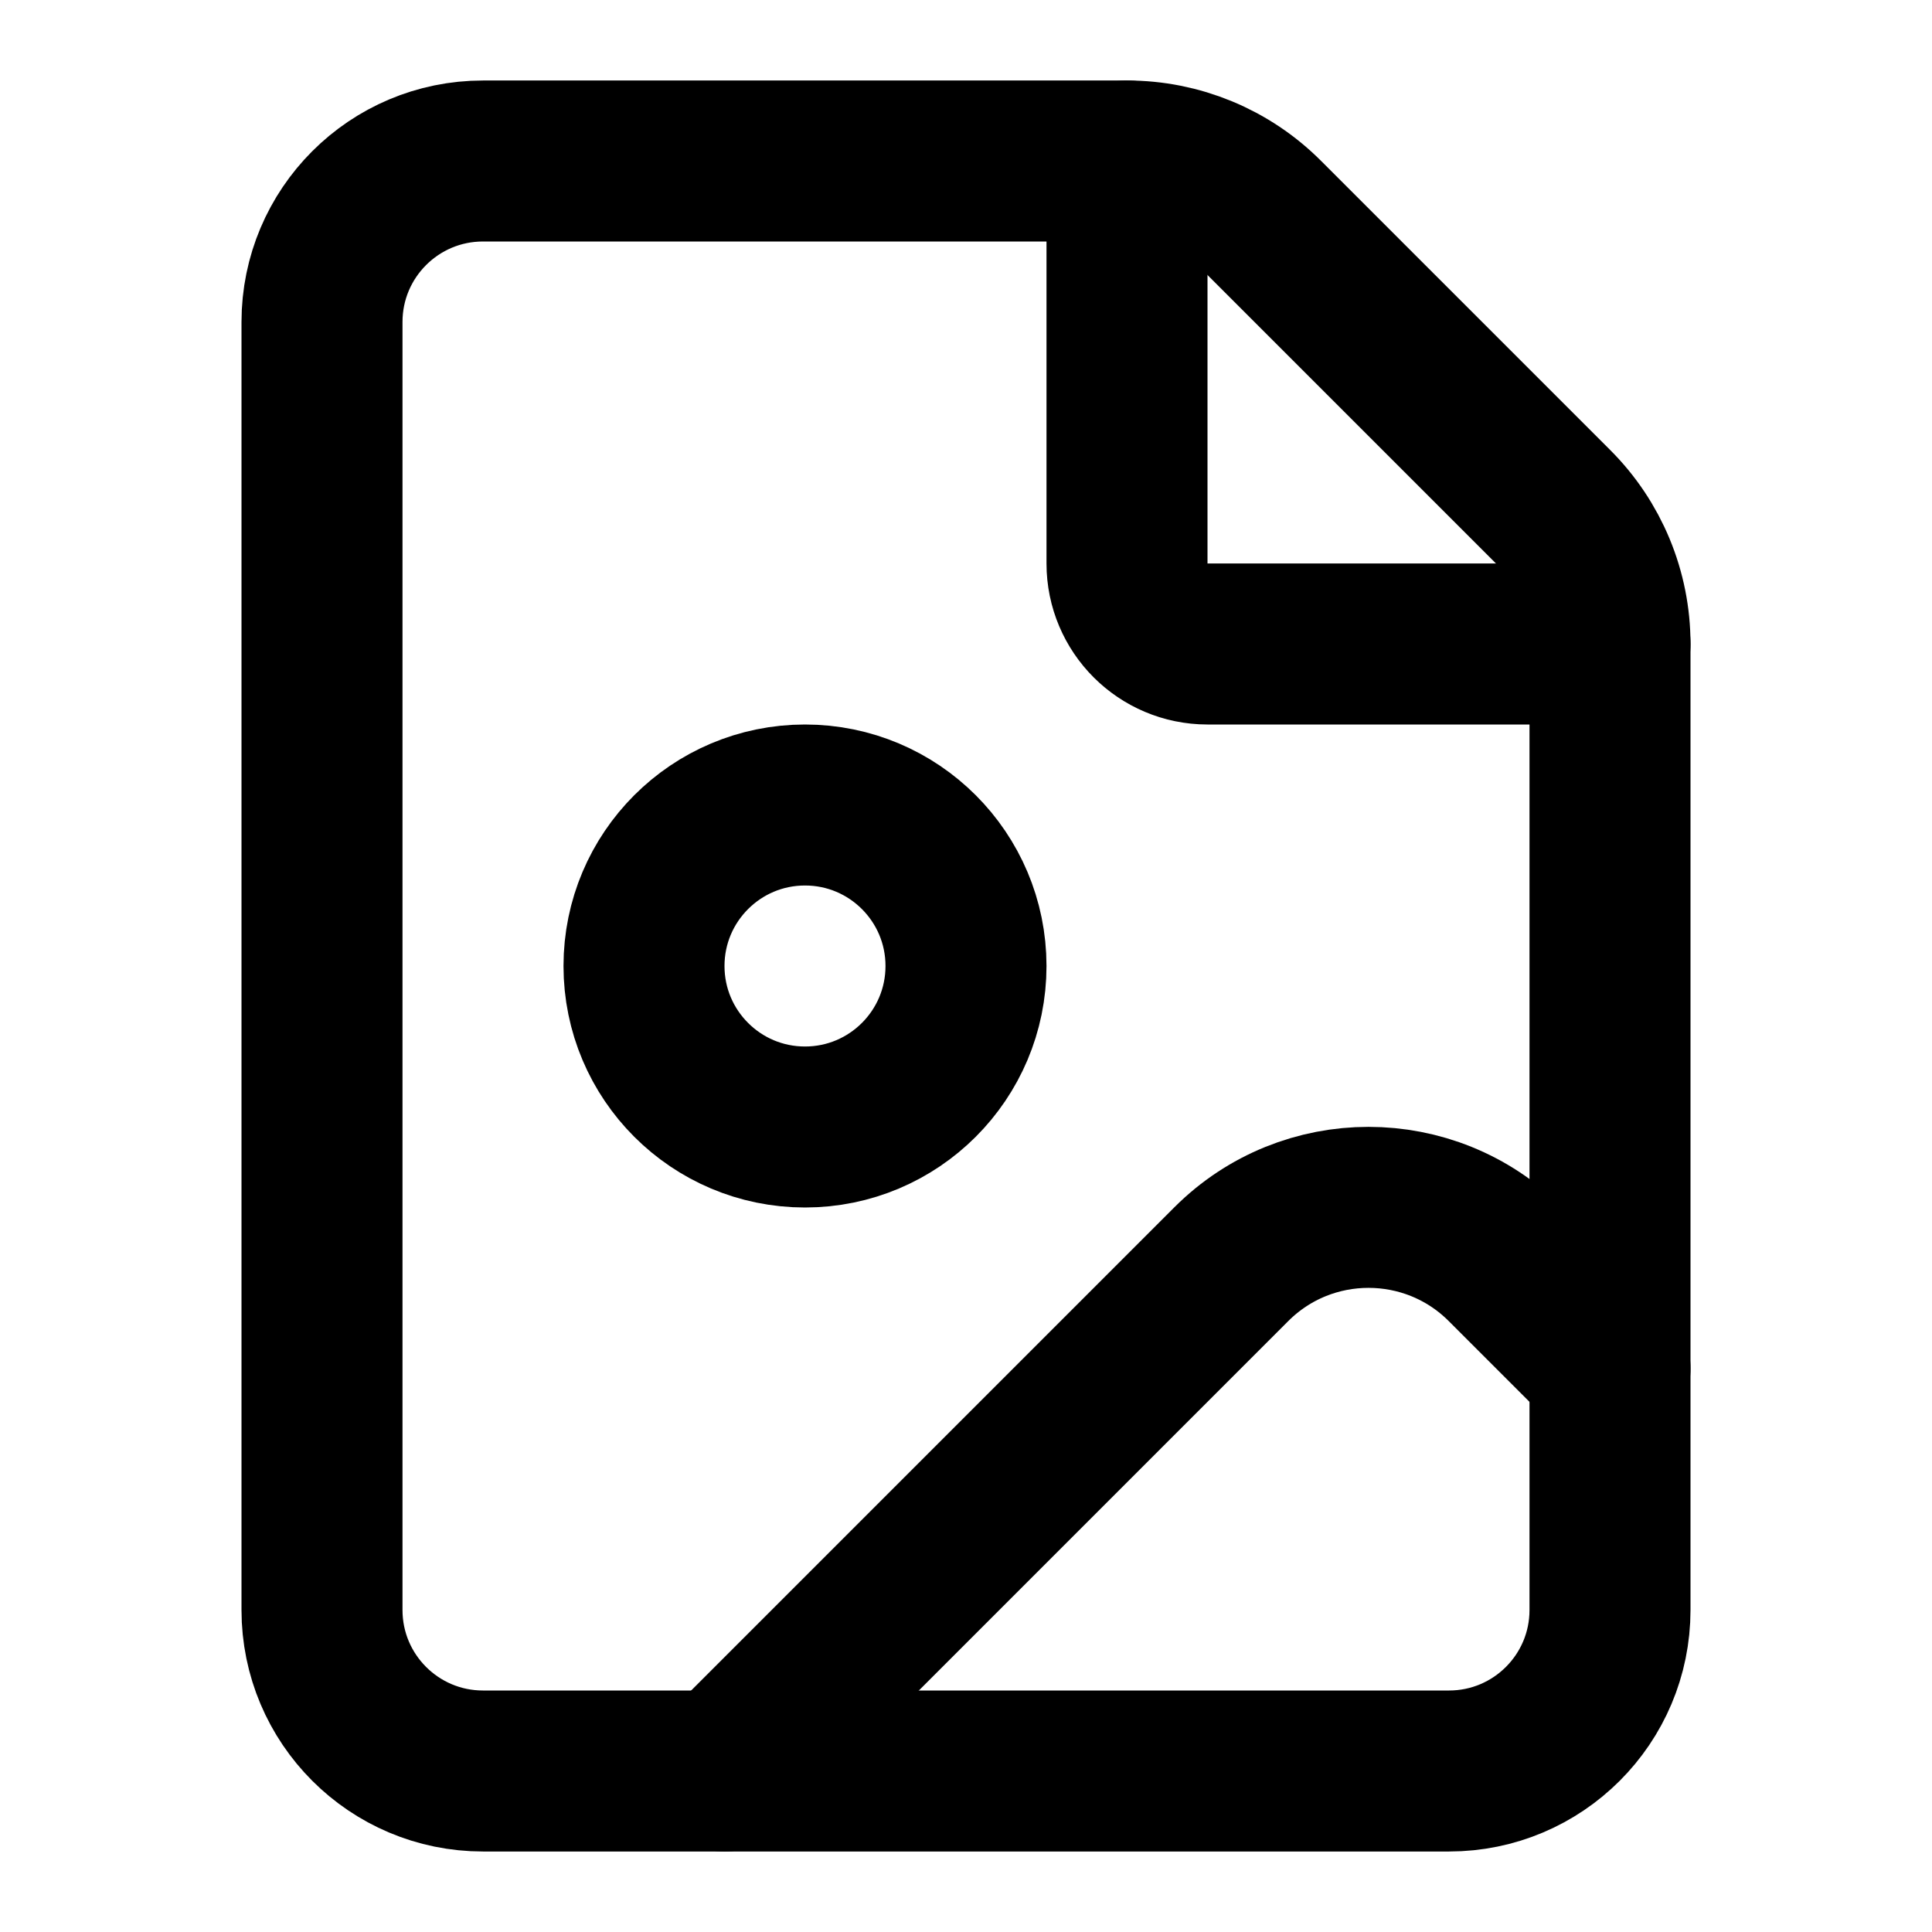
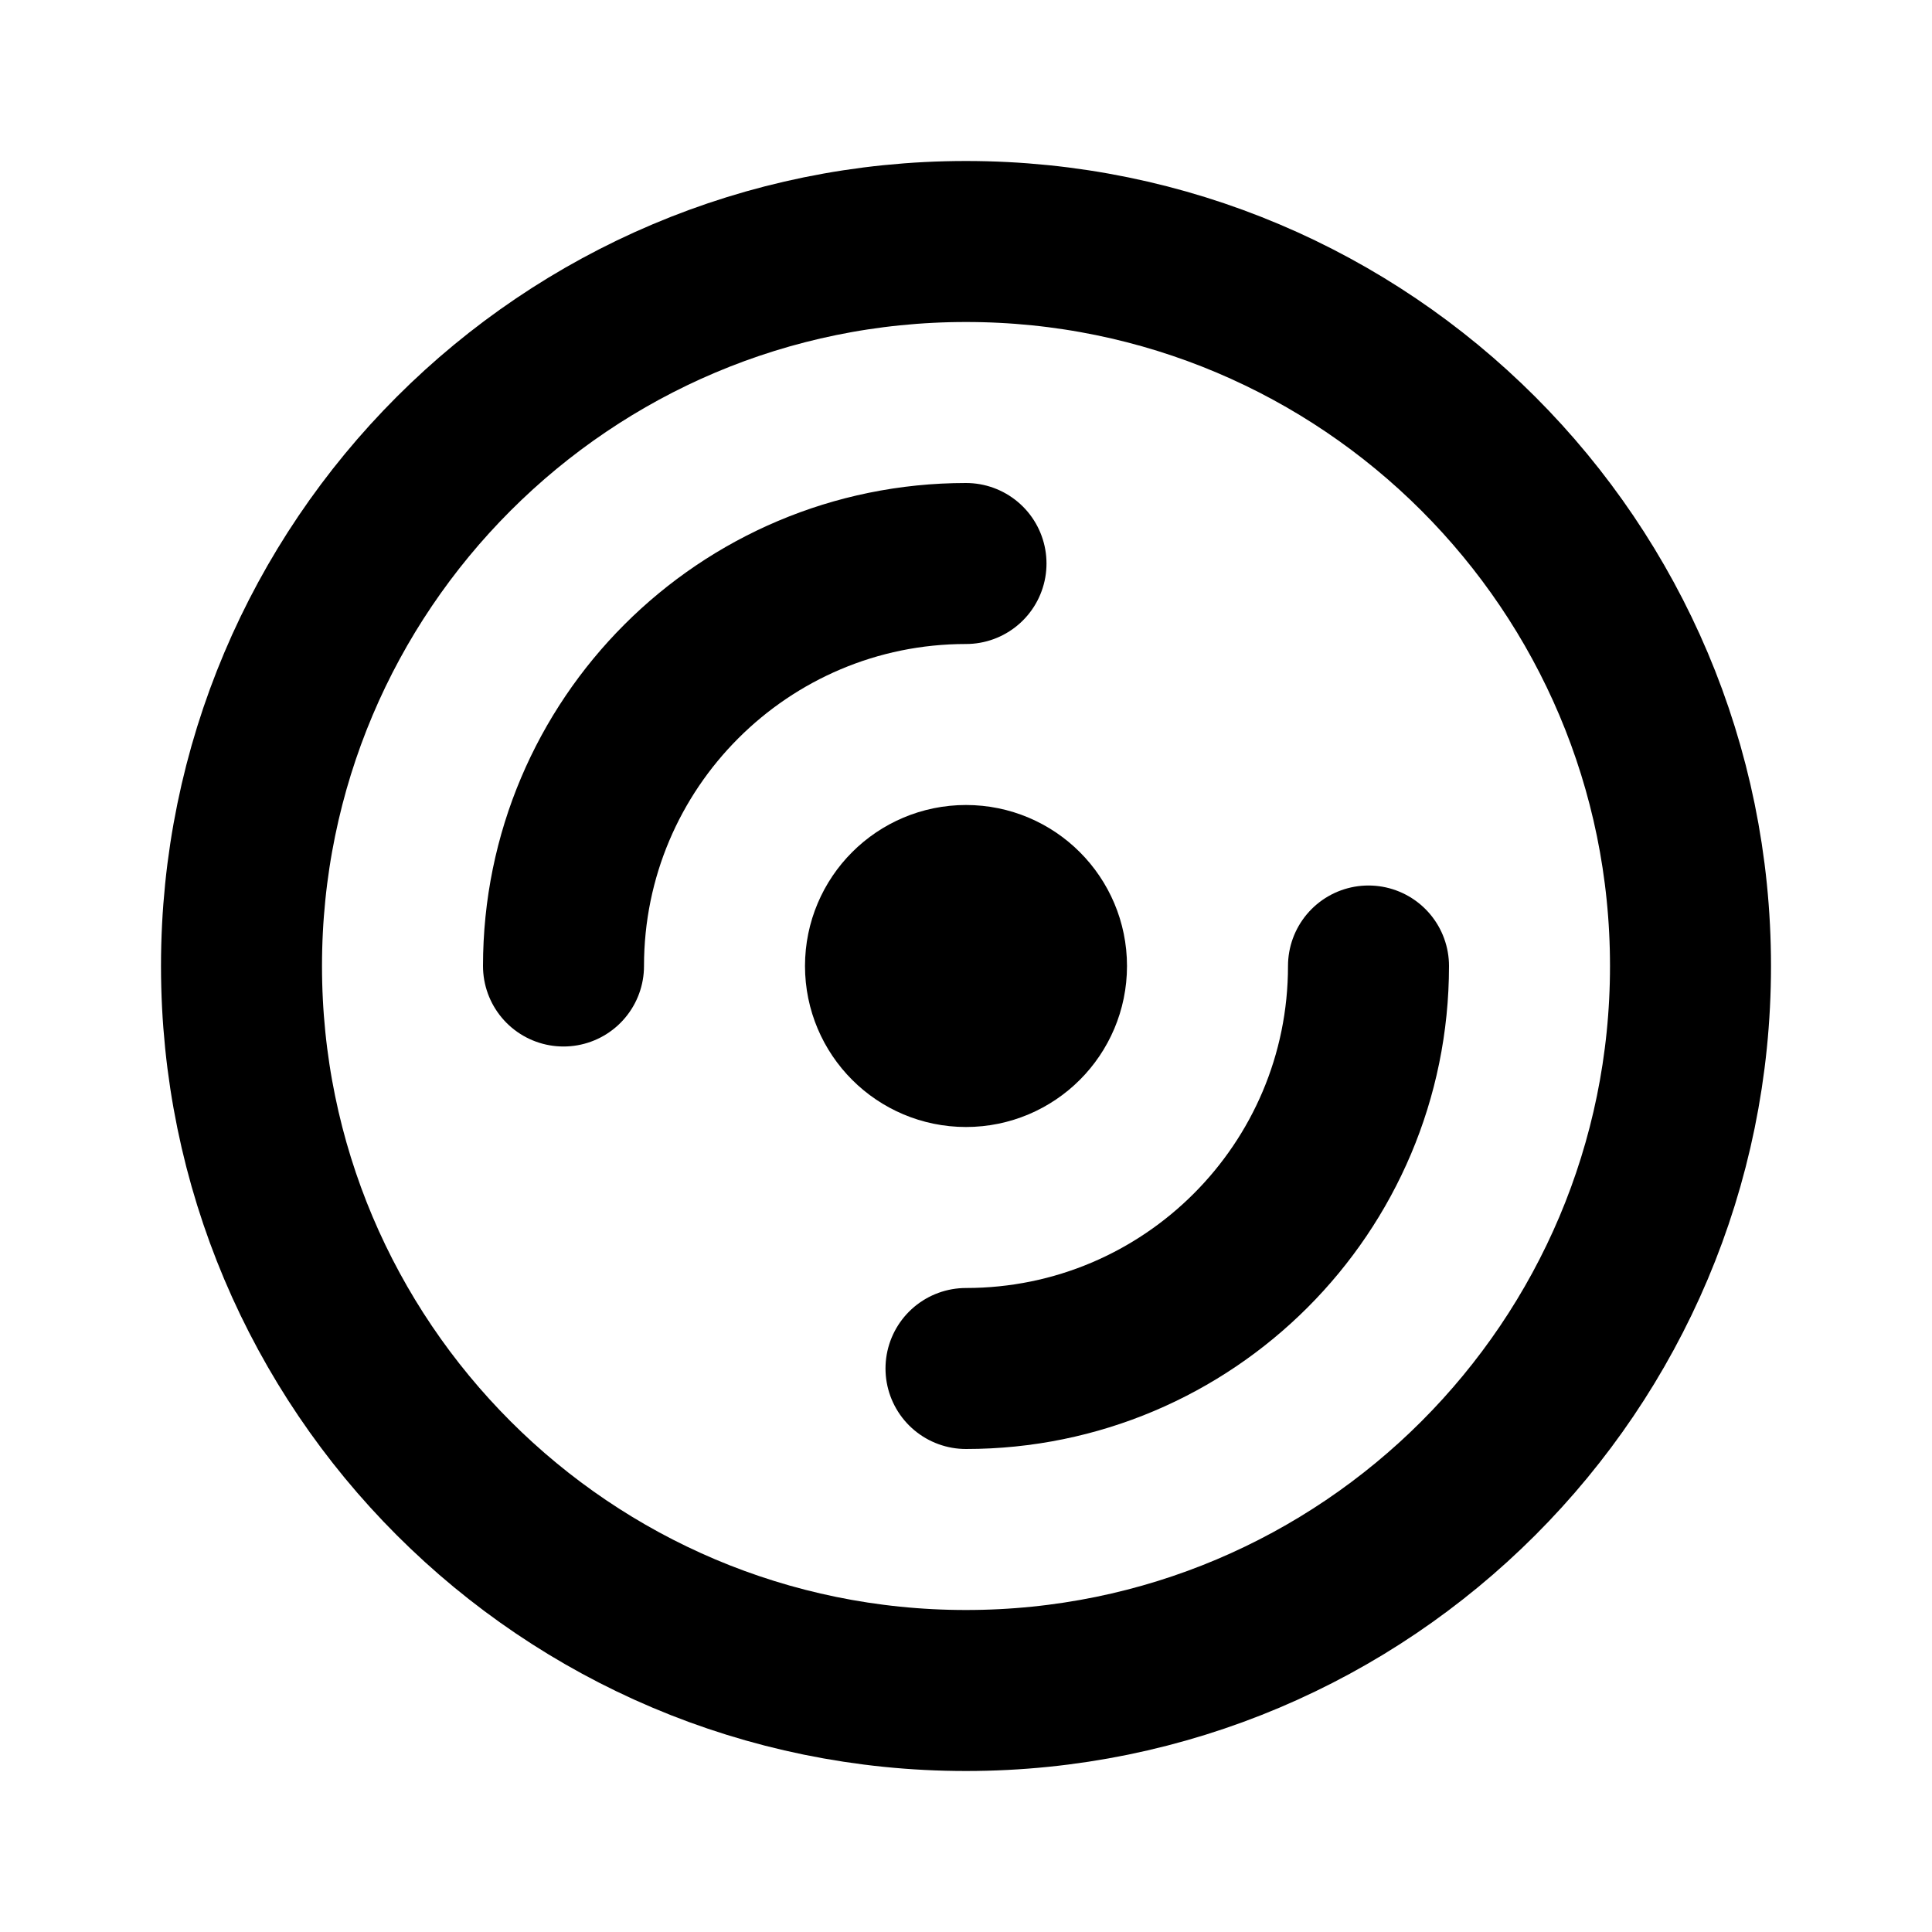
- <svg xmlns="http://www.w3.org/2000/svg" width="24" height="24" viewBox="0 0 24 24" fill="none" stroke="currentColor" stroke-width="2" stroke-linecap="round" stroke-linejoin="round">
-   <path d="M6 22a2 2 0 0 1-2-2V4a2 2 0 0 1 2-2h8a2.4 2.4 0 0 1 1.704.706l3.588 3.588A2.4 2.4 0 0 1 20 8v12a2 2 0 0 1-2 2z" />
-   <path d="M14 2v5a1 1 0 0 0 1 1h5" />
-   <circle cx="10" cy="12" r="2" />
-   <path d="m20 17-1.296-1.296a2.41 2.41 0 0 0-3.408 0L9 22" />
+ <svg xmlns="http://www.w3.org/2000/svg" width="24" height="24" viewBox="0 0 24 24" fill="none" stroke="currentColor" stroke-width="2" stroke-linecap="round" stroke-linejoin="round" class="icon icon-tabler icons-tabler-outline icon-tabler-disc">
+   <path stroke="none" d="M0 0h24v24H0z" fill="none" />
+   <path d="M3 12a9 9 0 1 0 18 0a9 9 0 1 0 -18 0" />
+   <path d="M11 12a1 1 0 1 0 2 0a1 1 0 1 0 -2 0" />
+   <path d="M7 12a5 5 0 0 1 5 -5" />
+   <path d="M12 17a5 5 0 0 0 5 -5" />
</svg>
